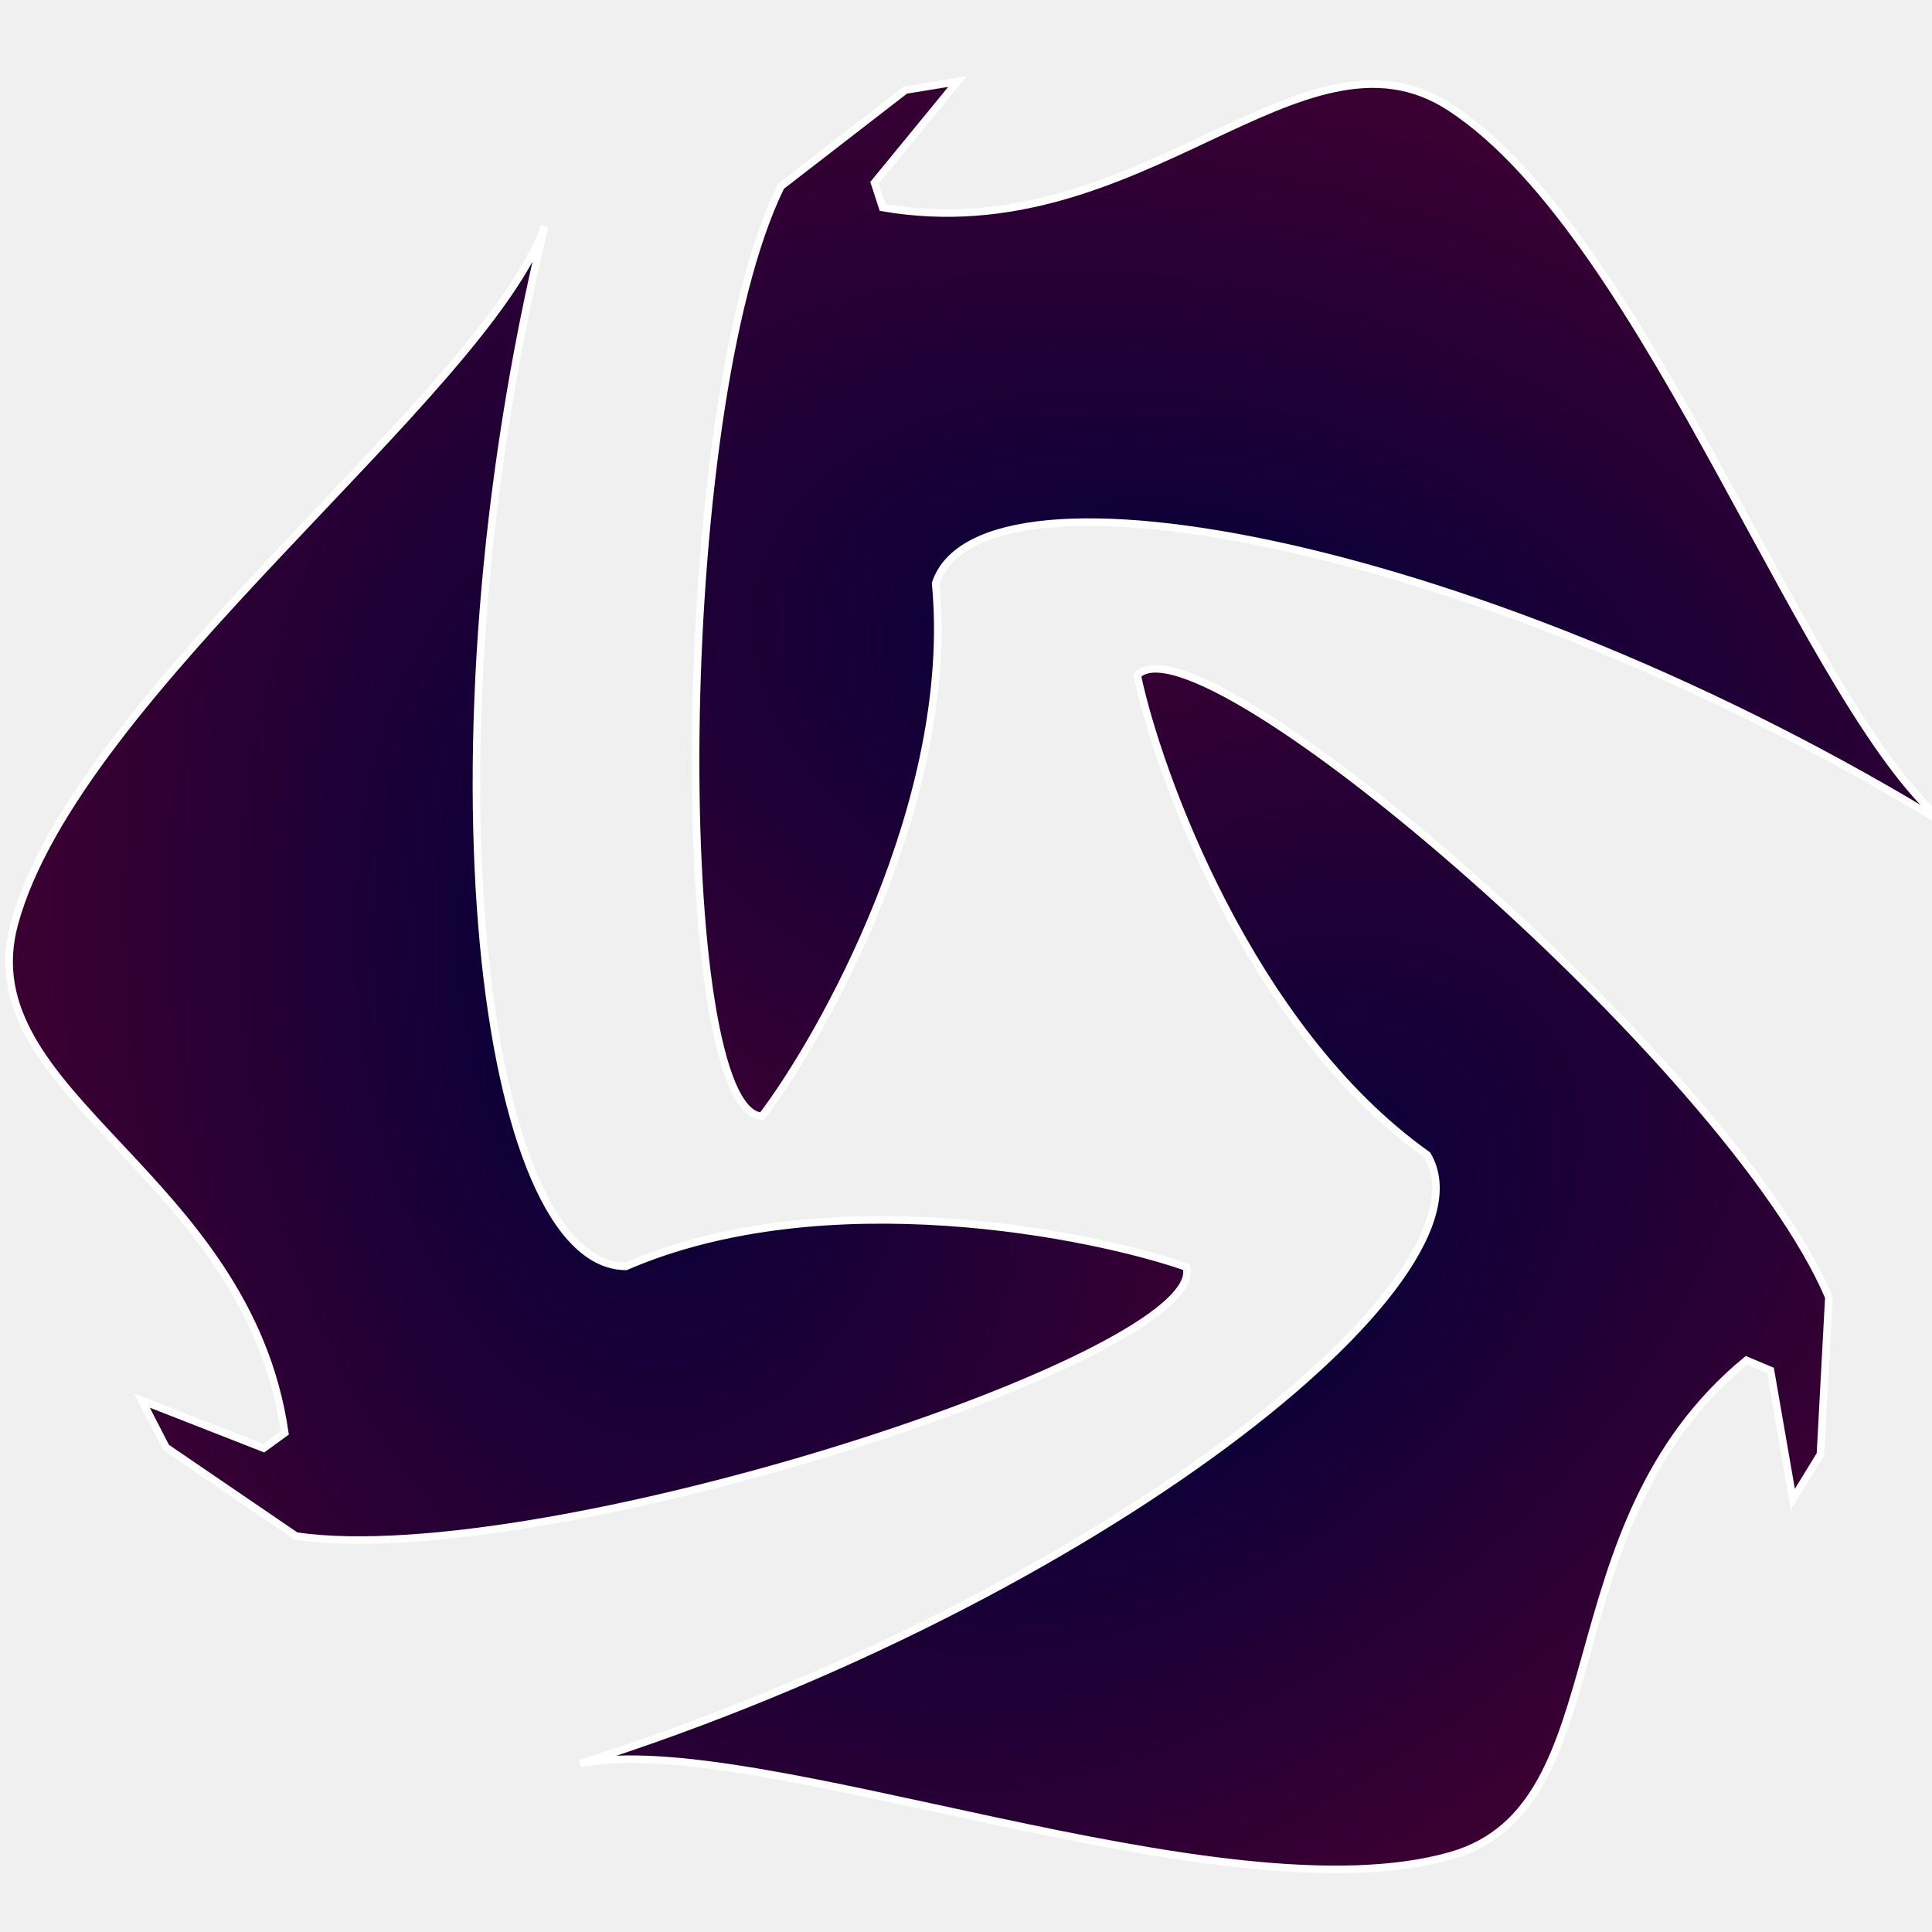
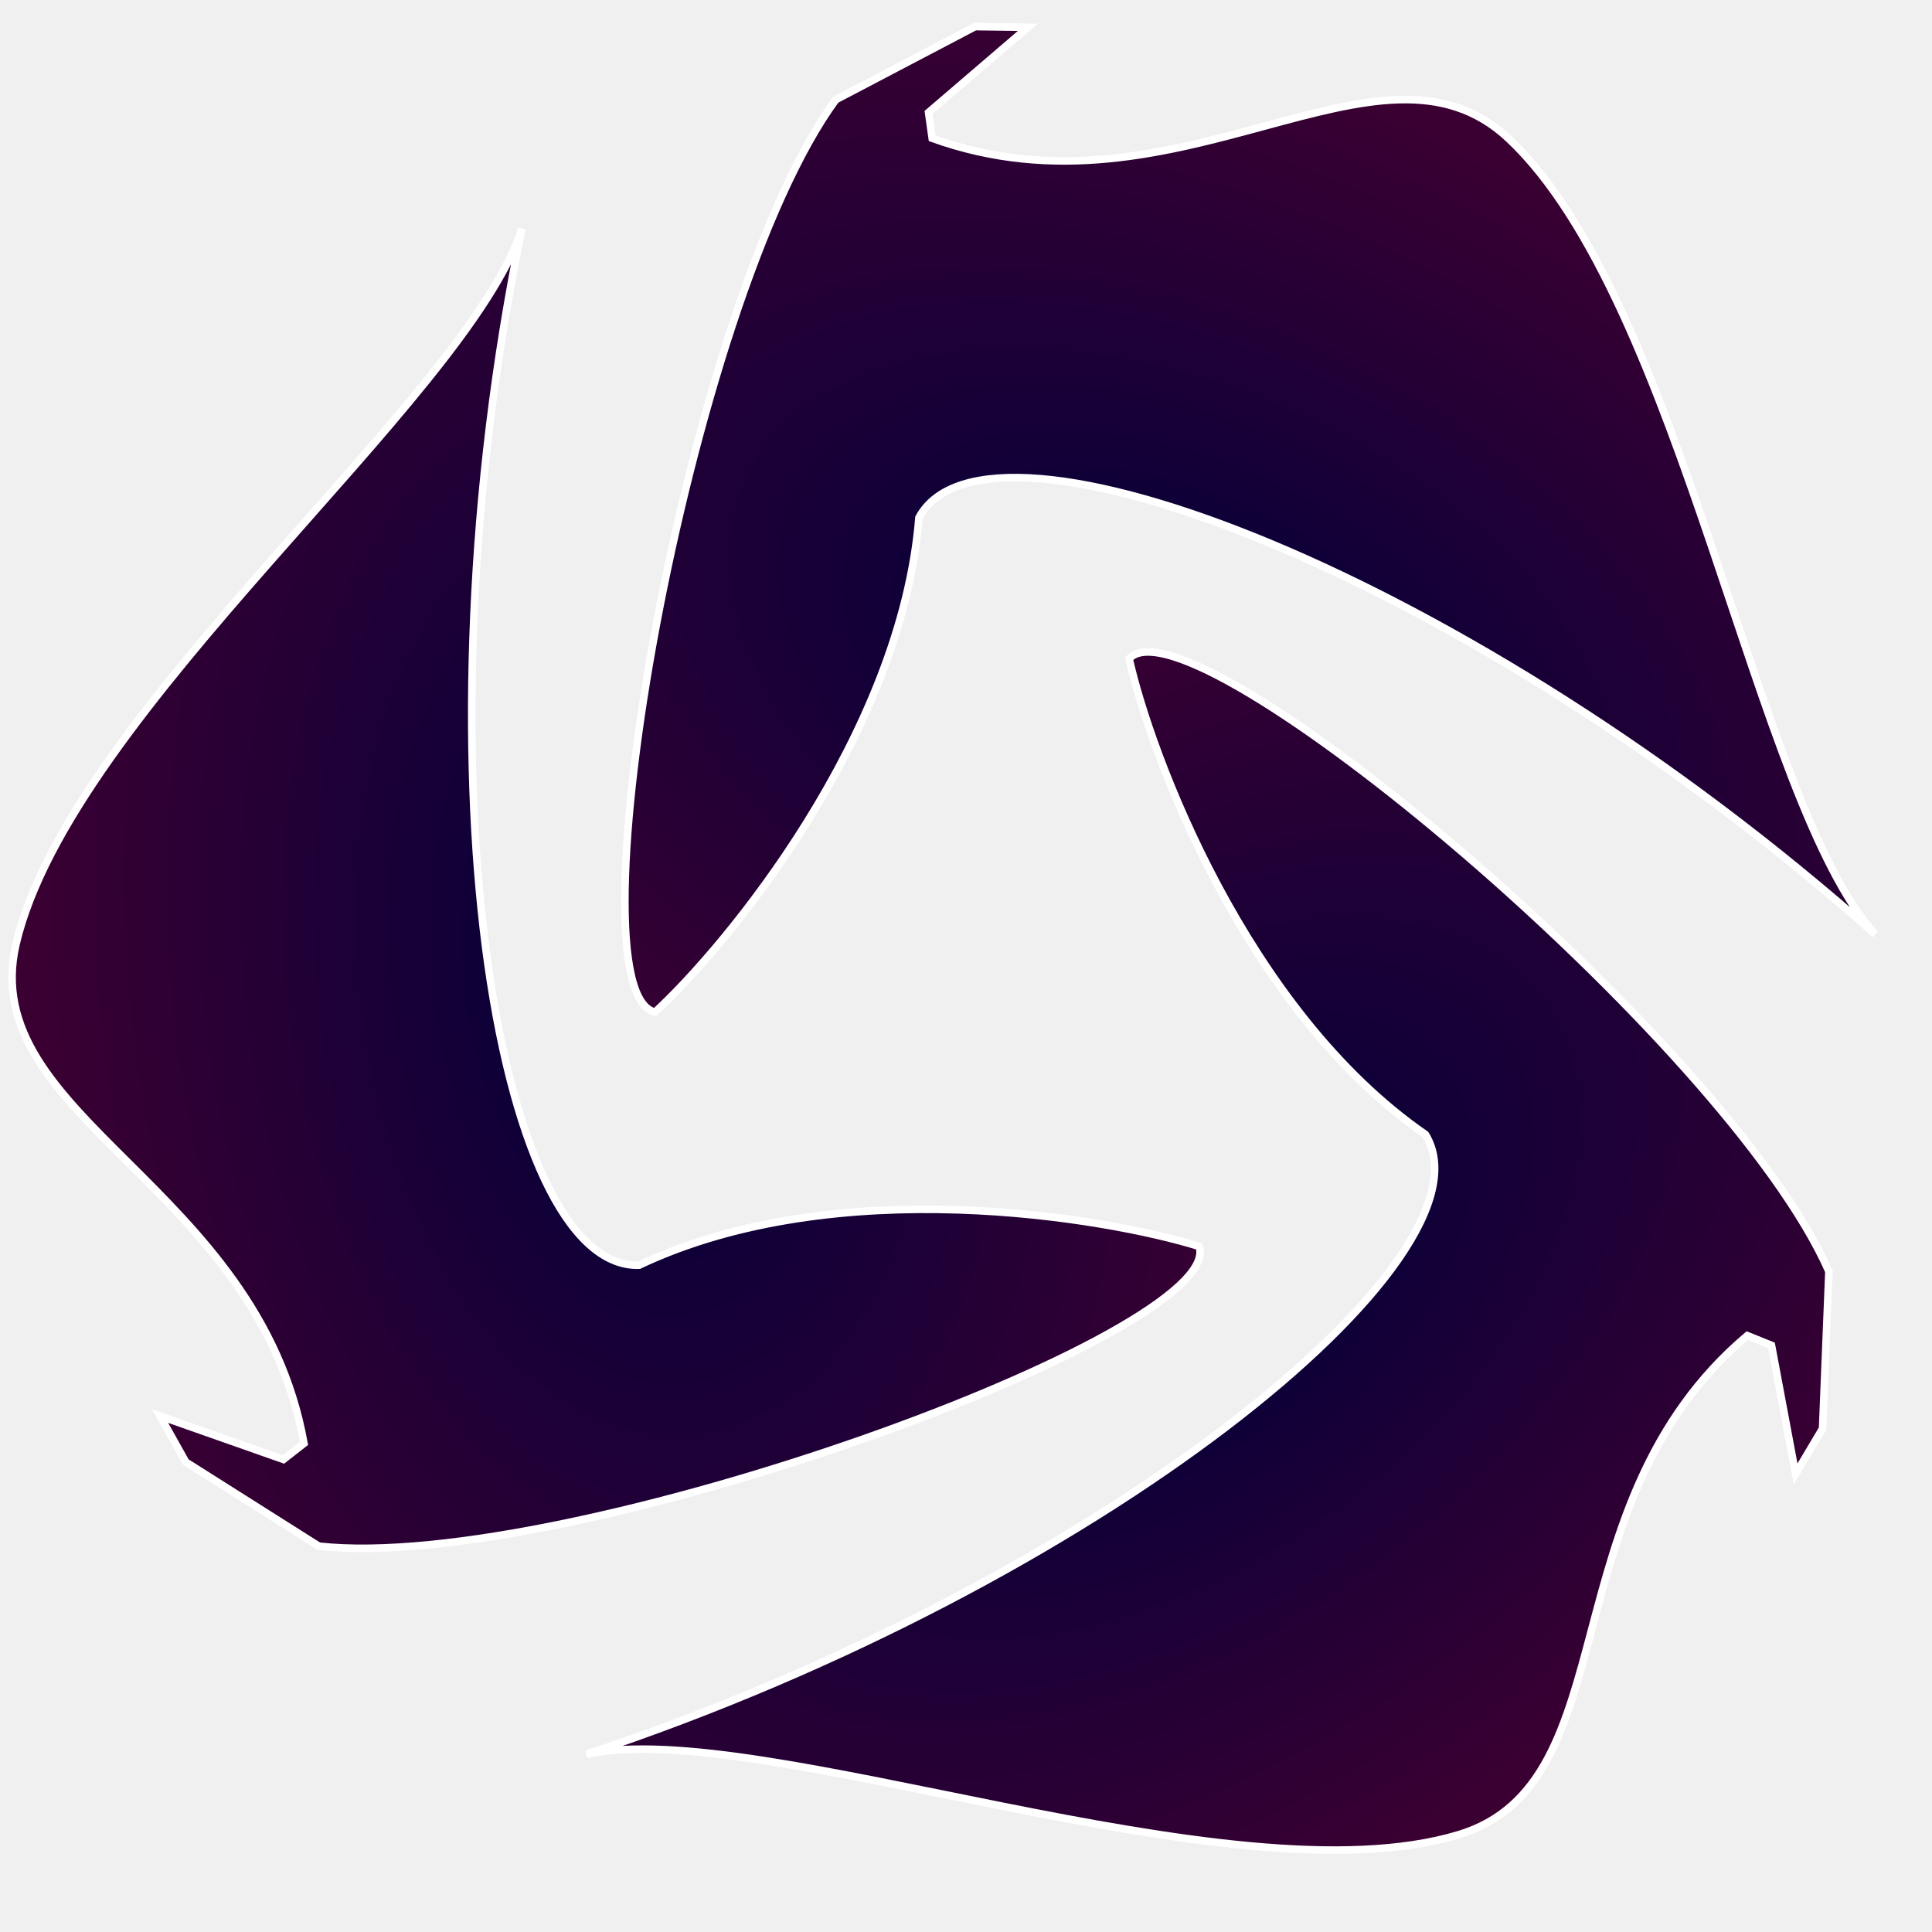
<svg xmlns="http://www.w3.org/2000/svg" xmlns:xlink="http://www.w3.org/1999/xlink" width="512" height="512" viewBox="0 0 512 512" version="1.1" id="svg1">
  <defs id="defs1">
    <linearGradient id="linearGradient24">
      <stop style="stop-color:#00003a;stop-opacity:1;" offset="0" id="stop23" />
      <stop style="stop-color:#3b0032;stop-opacity:1;" offset="1" id="stop24" />
    </linearGradient>
-     <radialGradient xlink:href="#linearGradient24" id="radialGradient16" cx="196.463" cy="225.857" fx="196.463" fy="225.857" r="137.21" gradientTransform="matrix(0.1415994,1.937395,-1.183435,0.08649436,409.6484,-143.3383)" gradientUnits="userSpaceOnUse" />
-     <radialGradient xlink:href="#linearGradient24" id="radialGradient16-6" cx="196.463" cy="225.857" fx="196.463" fy="225.857" r="137.21" gradientTransform="matrix(-1.886501,-0.4633183,0.2830125,-1.152347,628.2662,534.3049)" gradientUnits="userSpaceOnUse" />
-     <radialGradient xlink:href="#linearGradient24" id="radialGradient16-6-0" cx="196.463" cy="225.857" fx="196.463" fy="225.857" r="137.21" gradientTransform="matrix(1.583265,-1.125531,0.6875174,0.9671192,-157.7115,345.9273)" gradientUnits="userSpaceOnUse" />
+     <radialGradient xlink:href="#linearGradient24" id="radialGradient16" cx="196.463" cy="225.857" fx="196.463" fy="225.857" r="137.21" gradientTransform="matrix(0.2086614,1.931323,-1.179726,0.1274584,396.4053,-151.8158)" gradientUnits="userSpaceOnUse" />
+     <radialGradient xlink:href="#linearGradient24" id="radialGradient16-6" cx="196.463" cy="225.857" fx="196.463" fy="225.857" r="137.21" gradientTransform="matrix(-1.776906,-0.7849556,0.479481,-1.085402,551.8595,577.3408)" gradientUnits="userSpaceOnUse" />
+     <radialGradient xlink:href="#linearGradient24" id="radialGradient16-6-2" cx="196.463" cy="225.857" fx="196.463" fy="225.857" r="137.21" gradientTransform="matrix(1.568244,-1.146368,0.7002453,0.9579437,-157.6083,347.5831)" gradientUnits="userSpaceOnUse" />
  </defs>
  <g id="layer2" />
  <g id="layer1">
-     <path style="fill:url(#radialGradient16);stroke:#ffffff;stroke-width:2;stroke-dasharray:none;stroke-opacity:1" d="m 78.448,407.076 -34.449,-23.499 -6.402,-12.426 32.285,12.635 5.59,-4.066 C 65.519,310.803 -8.552,290.346 3.802,244.803 20.375,183.705 128.42,104.457 144.326,60.015 110.636,199.136 127.655,335.394 165.86,335.608 c 53.1,-22.979 124.229,-8.359 148.544,0.187 6.41,23.22 -170.069,80.847 -235.956,71.282 z" id="path1" />
-     <path style="fill:url(#radialGradient16-6);stroke:#ffffff;stroke-width:2;stroke-dasharray:none;stroke-opacity:1" d="m 206.957,49.384 32.985,-25.514 13.795,-2.254 -21.984,26.809 2.142,6.572 c 68.625,11.806 110.946,-52.334 150.452,-26.527 53,34.623 95.028,161.853 132.391,190.7 -121.929,-74.986 -256.787,-100.856 -268.783,-64.582 5.467,57.6 -30.394,120.743 -46.028,141.233 -24.065,-1.071 -24.405,-186.72 5.03,-246.437 z" id="path1-2" />
-     <path style="fill:url(#radialGradient16-6-0);stroke:#ffffff;stroke-width:2;stroke-dasharray:none;stroke-opacity:1" d="m 484.663,343.774 -2.233,41.641 -7.306,11.917 -5.934,-34.158 -6.375,-2.672 C 409.042,404.743 429.951,478.688 384.603,491.736 323.765,509.241 199.984,457.937 153.735,467.377 290.164,424.058 397.855,338.861 378.231,306.081 331.051,272.588 306.677,204.186 301.377,178.963 317.91,161.443 458.683,282.475 484.663,343.774 Z" id="path1-2-6" />
+     <path style="fill:url(#radialGradient16);stroke:#ffffff;stroke-width:2;stroke-dasharray:none;stroke-opacity:1" d="m 84.481,409.747 -35.243,-22.291 -6.829,-12.197 32.704,11.509 5.446,-4.257 C 68.223,313.979 -6.513,296.102 4.255,250.159 18.7,188.522 123.934,105.578 138.29,60.611 109.442,200.816 131.174,336.402 169.363,335.292 c 52.272,-24.806 123.865,-12.659 148.462,-4.962 7.211,22.984 -167.165,86.693 -233.344,79.417 z" id="path1" />
+     <path style="fill:url(#radialGradient16-6);stroke:#ffffff;stroke-width:2;stroke-dasharray:none;stroke-opacity:1" d="m 221.494,26.425 36.926,-19.376 13.977,0.184 -26.319,22.568 0.964,6.845 c 65.518,23.583 118.368,-32.201 152.772,0.096 46.156,43.328 65.371,175.936 97.136,210.852 -106.997,-95.085 -235.284,-144.058 -253.417,-110.43 -4.653,57.672 -50.969,113.6 -69.934,131.052 -23.51,-5.248 8.504,-188.116 47.895,-241.79 z" id="path1-4" />
+     <path style="fill:url(#radialGradient16-6-2);stroke:#ffffff;stroke-width:2;stroke-dasharray:none;stroke-opacity:1" d="m 484.681,336.936 -1.683,41.667 -7.148,12.012 -6.385,-34.077 -6.41,-2.588 C 409.873,398.9 431.759,472.562 386.587,486.208 325.986,504.516 201.537,454.853 155.416,464.904 291.261,419.785 397.817,333.171 377.76,300.654 330.142,267.788 304.865,199.713 299.233,174.563 315.532,156.826 457.894,275.986 484.681,336.936 Z" id="path1-4-6" />
  </g>
</svg>
